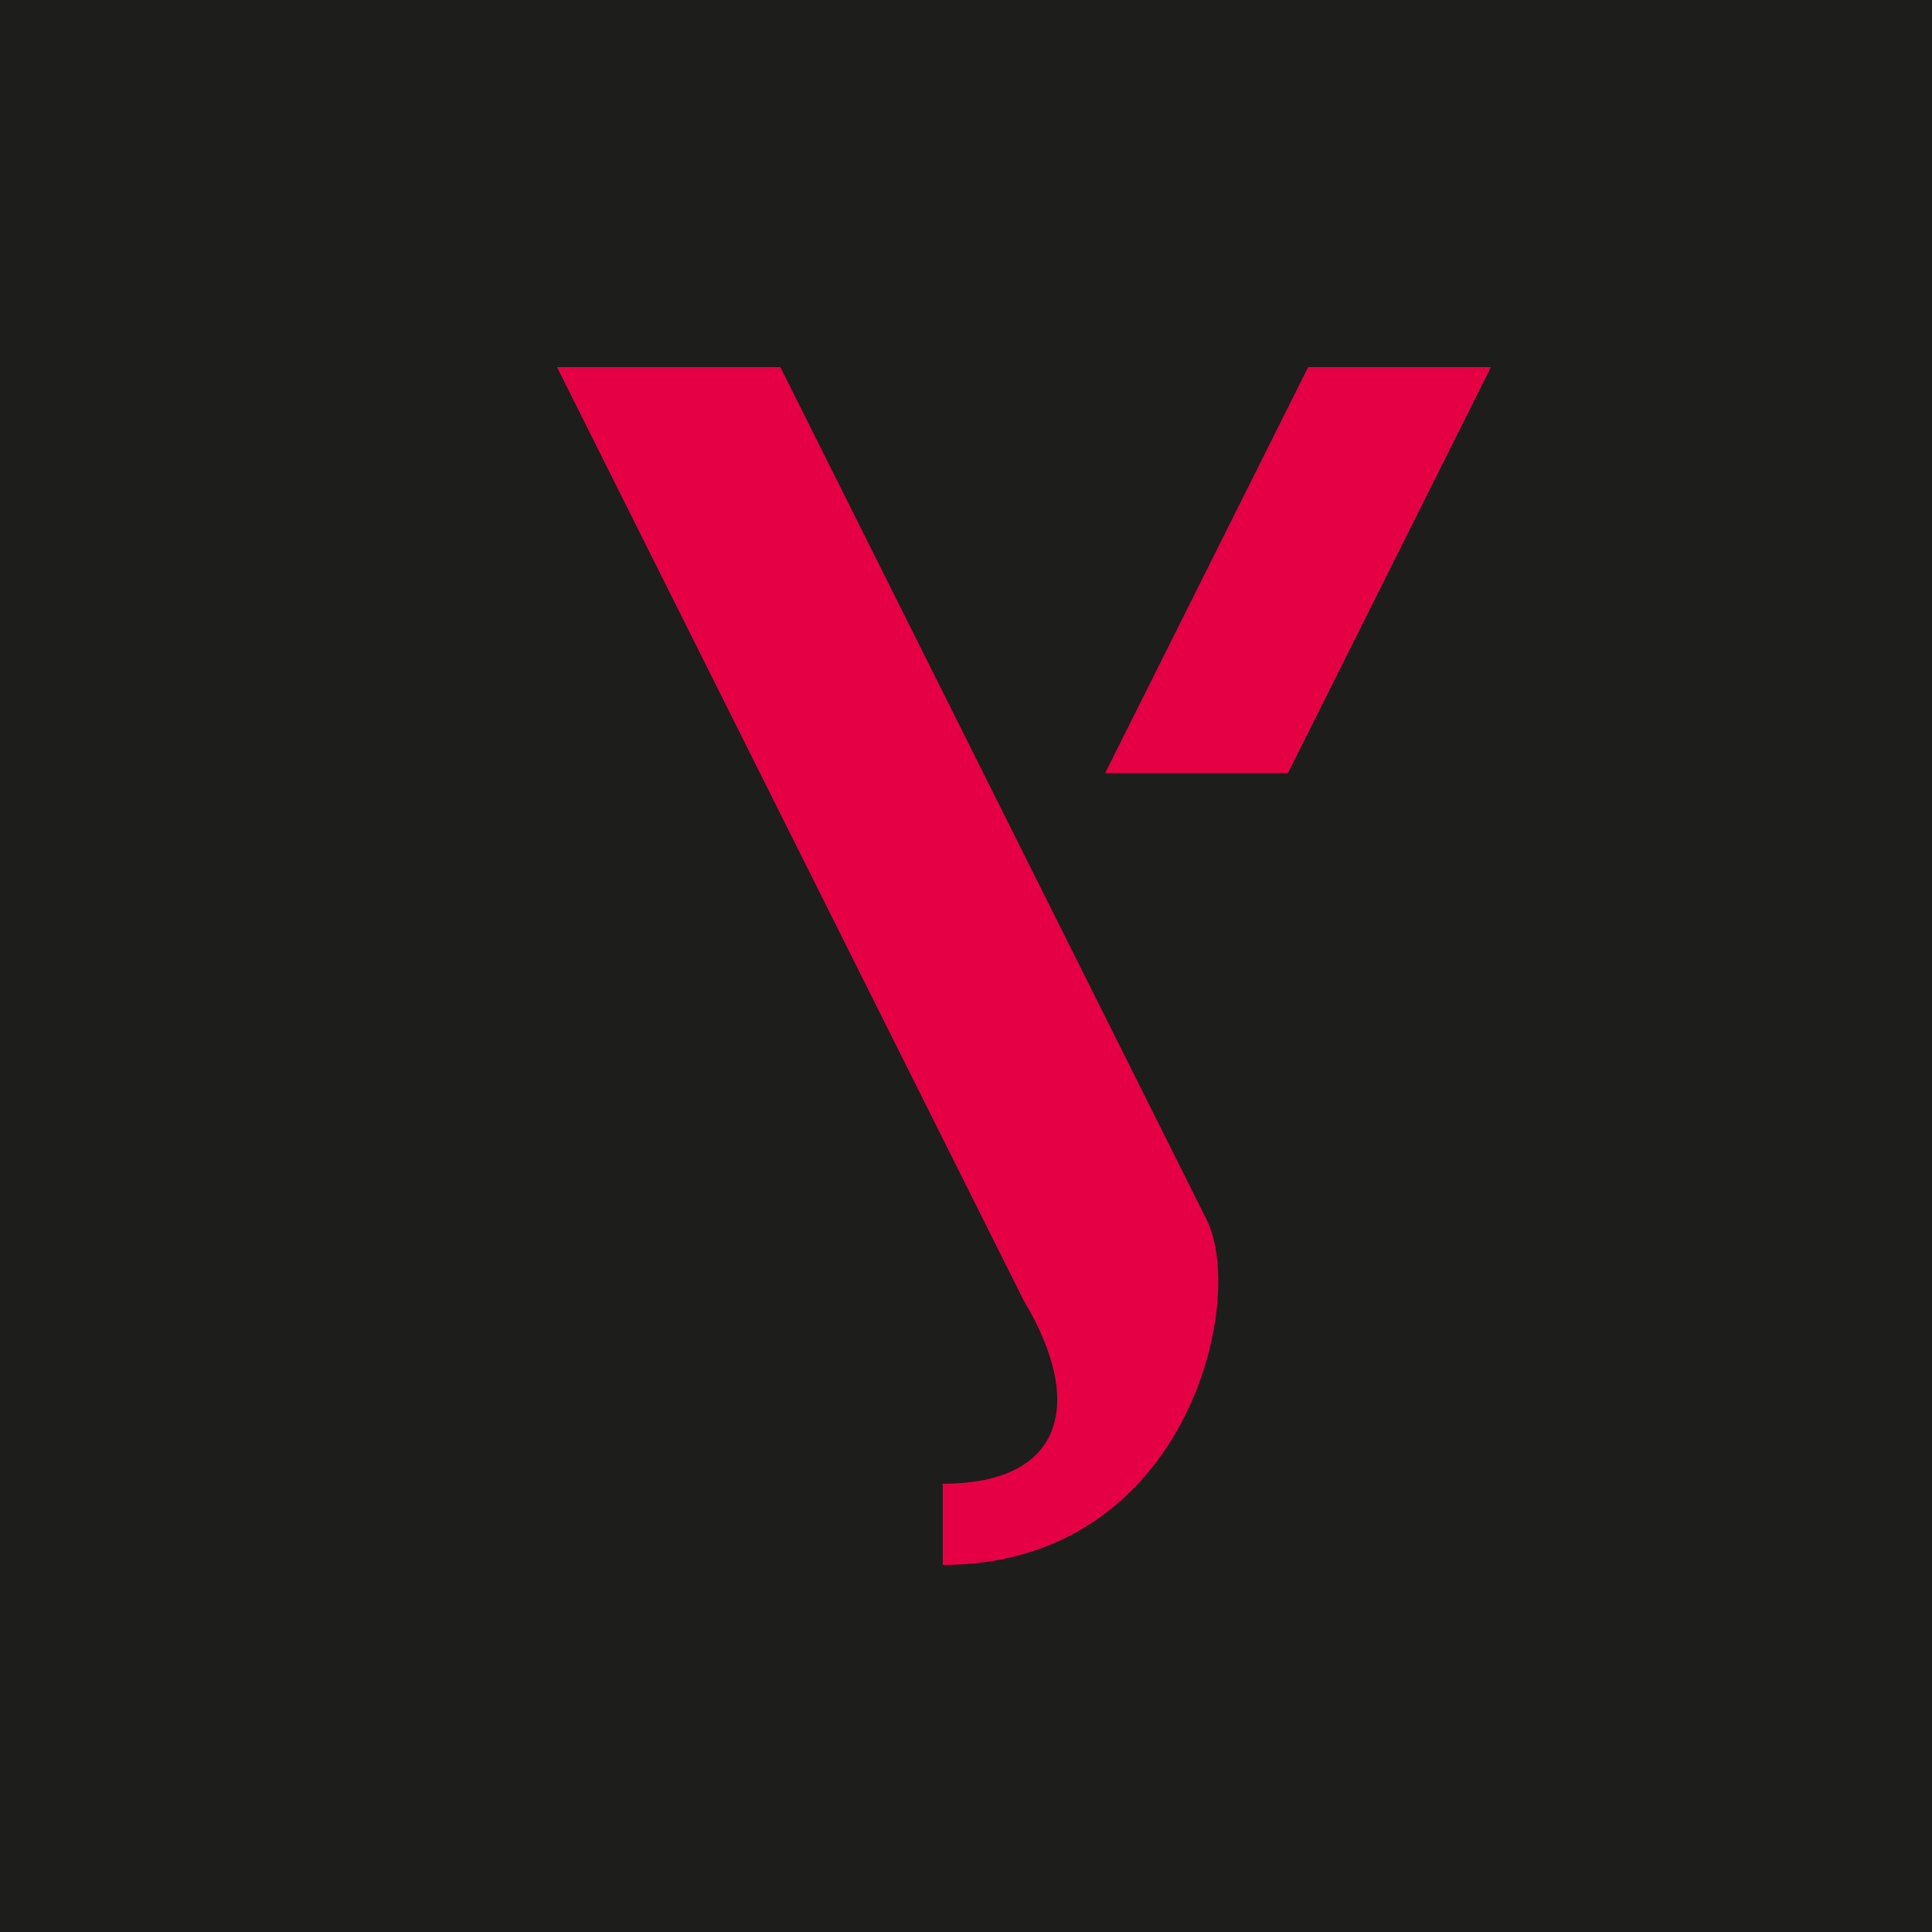
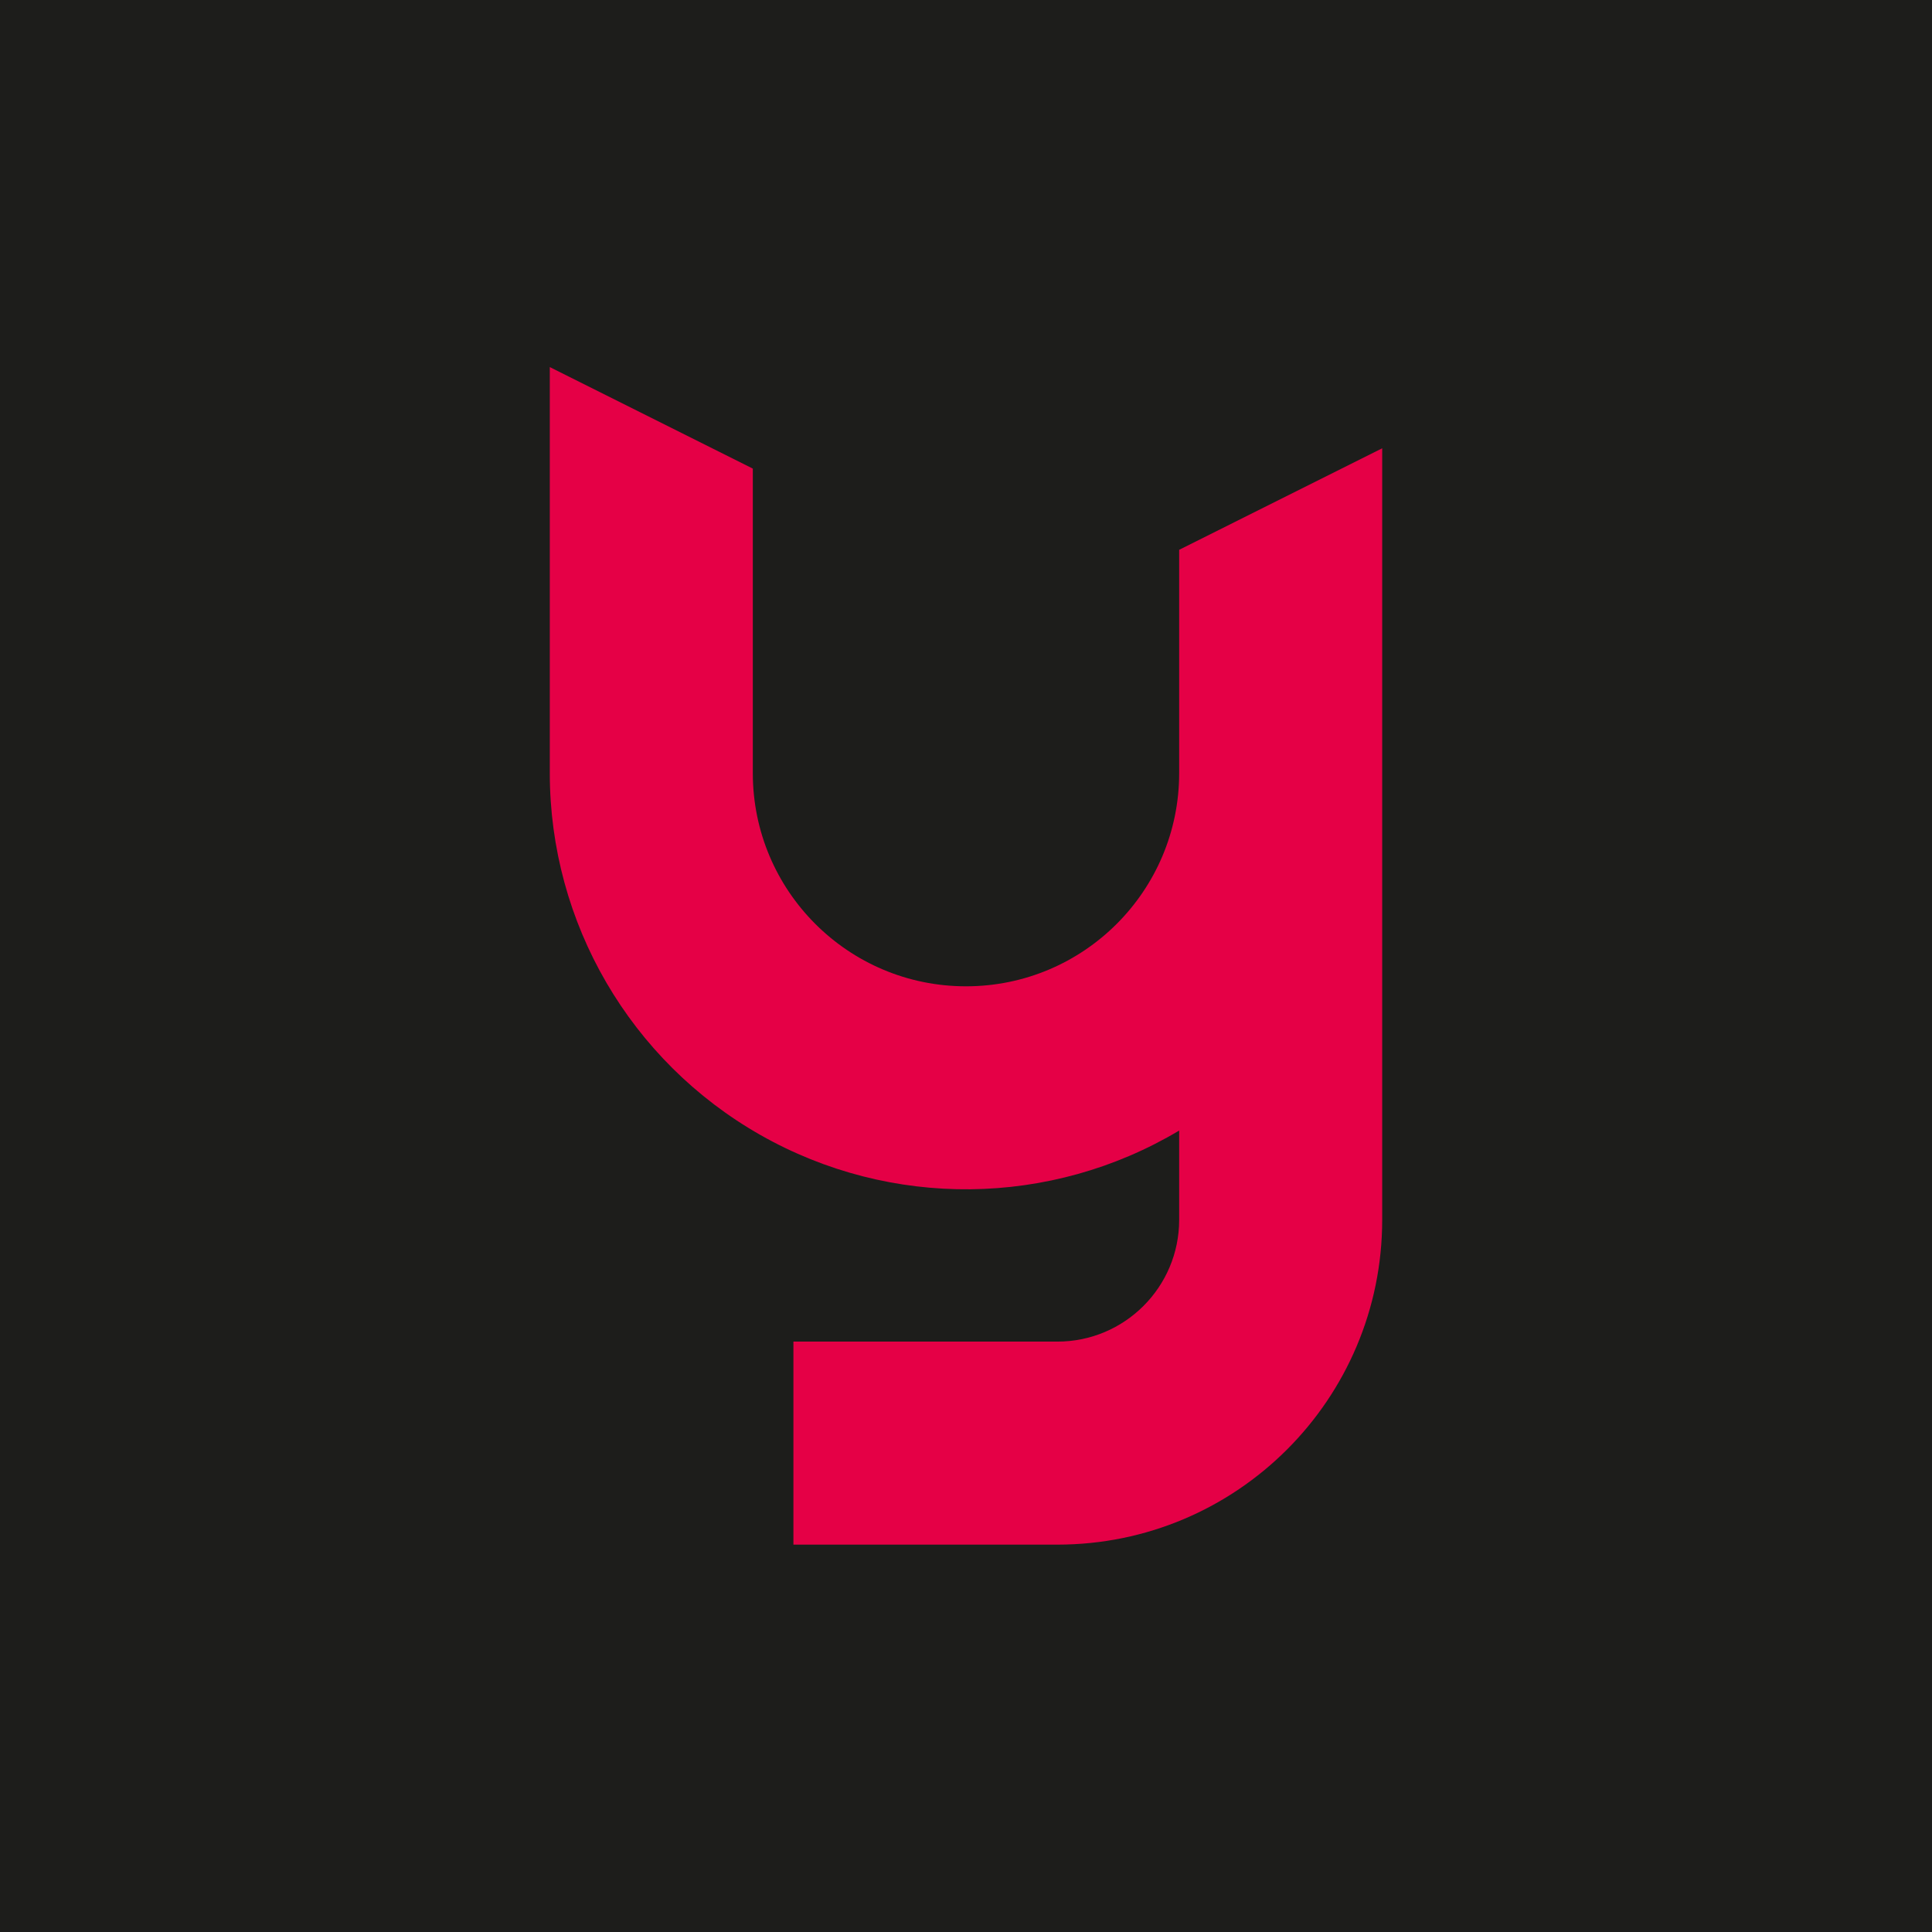
<svg xmlns="http://www.w3.org/2000/svg" viewBox="0 0 512 512" width="512" height="512" role="img" aria-label="УрФУ">
  <rect width="512" height="512" fill="#1D1D1B" />
-   <g fill="#E50046" transform="translate(147.61 97.28) scale(2.6902)">
-     <path d="M0 0H22L64 84C68 92 62 118 38 118V110C50 110 52 102 46 92Z" />
-     <path d="M74 0H92L72 40H54Z" />
-   </g>
+   <path fill="#E50046" transform="translate(145.7 97.28) scale(2.6902)" d="M0 0L20 10V40A21 21 0 0 0 62 40V18L82 8V84A32 32 0 0 1 50 116H24V96H50A12 12 0 0 0 62 84V75.21A41 41 0 0 1 0 40Z" />
</svg>
